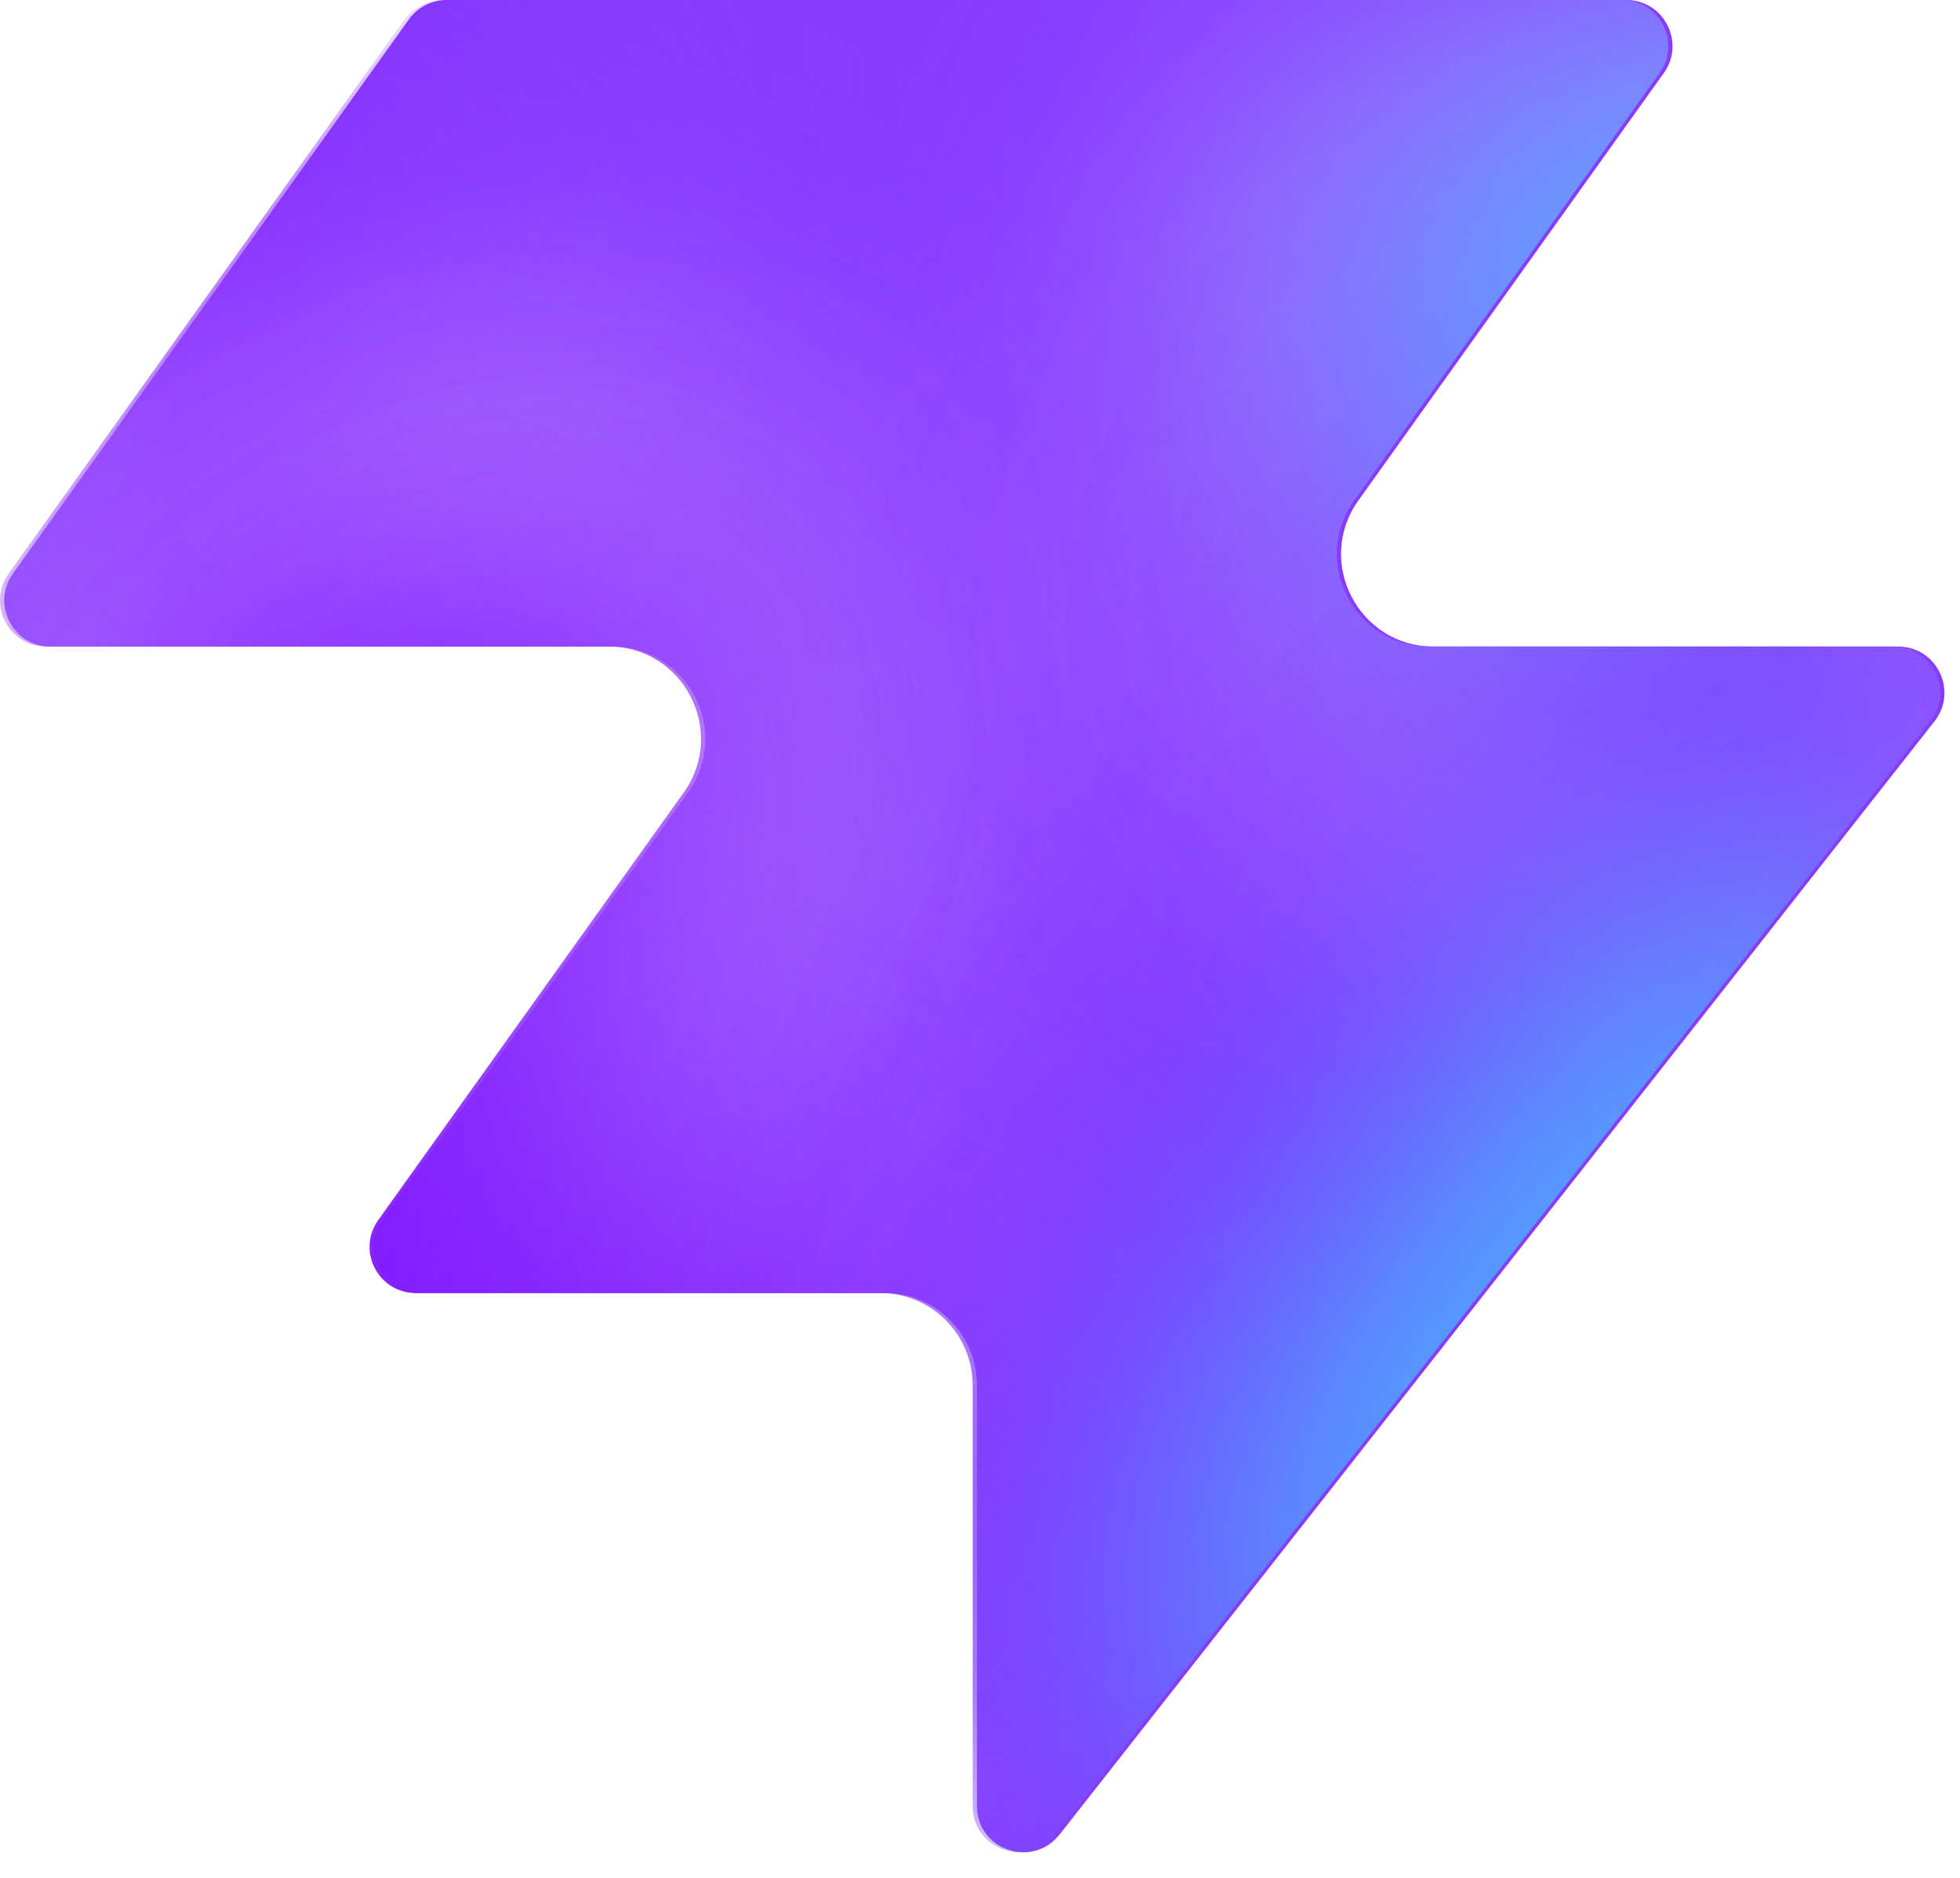
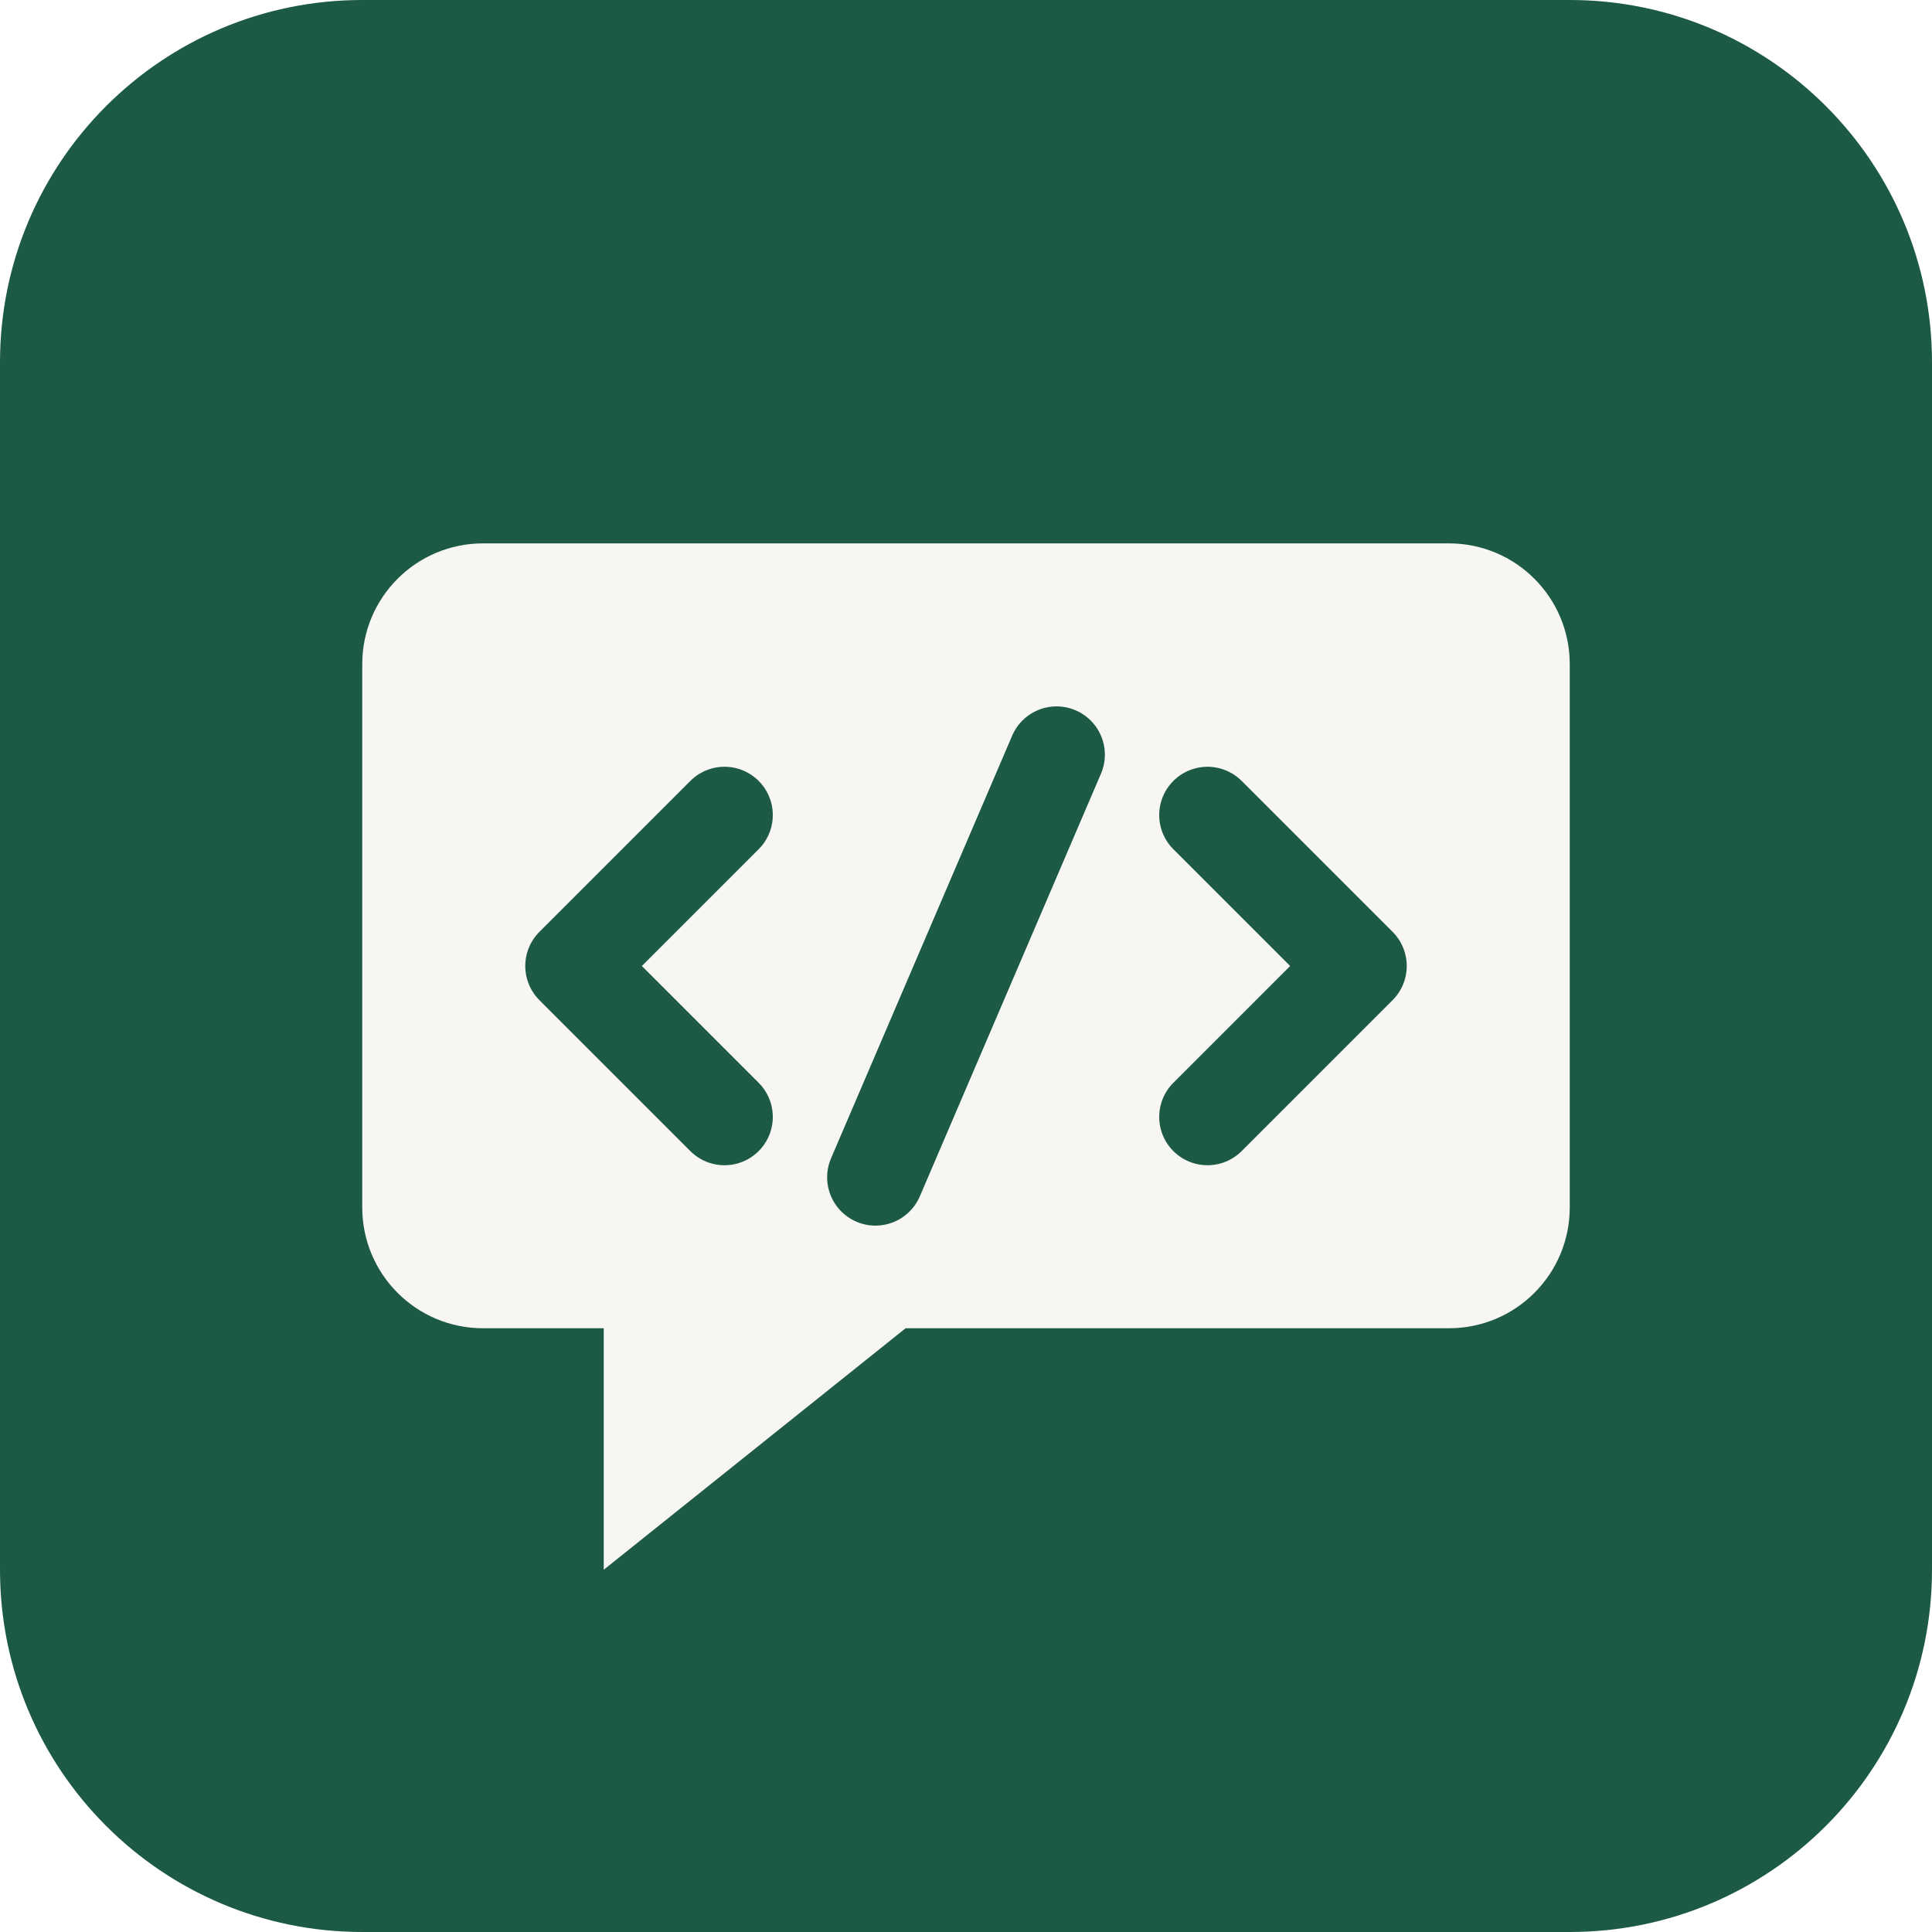
- <svg xmlns="http://www.w3.org/2000/svg" width="48" height="46" fill="none" viewBox="0 0 48 46">
-   <path fill="#863bff" d="M25.946 44.938c-.664.845-2.021.375-2.021-.698V33.937a2.26 2.26 0 0 0-2.262-2.262H10.287c-.92 0-1.456-1.04-.92-1.788l7.48-10.471c1.07-1.497 0-3.578-1.842-3.578H1.237c-.92 0-1.456-1.04-.92-1.788L10.013.474c.214-.297.556-.474.92-.474h28.894c.92 0 1.456 1.04.92 1.788l-7.48 10.471c-1.07 1.498 0 3.579 1.842 3.579h11.377c.943 0 1.473 1.088.89 1.83L25.947 44.94z" style="fill:#863bff;fill:color(display-p3 .525 .23 1);fill-opacity:1" />
-   <mask id="a" width="48" height="46" x="0" y="0" maskUnits="userSpaceOnUse" style="mask-type:alpha">
-     <path fill="#000" d="M25.842 44.938c-.664.844-2.021.375-2.021-.698V33.937a2.26 2.26 0 0 0-2.262-2.262H10.183c-.92 0-1.456-1.04-.92-1.788l7.48-10.471c1.07-1.498 0-3.579-1.842-3.579H1.133c-.92 0-1.456-1.04-.92-1.787L9.91.473c.214-.297.556-.474.92-.474h28.894c.92 0 1.456 1.04.92 1.788l-7.48 10.471c-1.07 1.498 0 3.578 1.842 3.578h11.377c.943 0 1.473 1.088.89 1.832L25.843 44.94z" style="fill:#000;fill-opacity:1" />
-   </mask>
-   <g mask="url(#a)">
-     <g filter="url(#b)">
-       <ellipse cx="5.508" cy="14.704" fill="#ede6ff" rx="5.508" ry="14.704" style="fill:#ede6ff;fill:color(display-p3 .927 .903 1);fill-opacity:1" transform="matrix(.00324 1 1 -.00324 -4.47 31.516)" />
-     </g>
-     <g filter="url(#c)">
-       <ellipse cx="10.399" cy="29.851" fill="#ede6ff" rx="10.399" ry="29.851" style="fill:#ede6ff;fill:color(display-p3 .927 .903 1);fill-opacity:1" transform="matrix(.00324 1 1 -.00324 -39.328 7.883)" />
-     </g>
-     <g filter="url(#d)">
-       <ellipse cx="5.508" cy="30.487" fill="#7e14ff" rx="5.508" ry="30.487" style="fill:#7e14ff;fill:color(display-p3 .492 .077 1);fill-opacity:1" transform="rotate(89.814 -25.913 -14.639)scale(1 -1)" />
-     </g>
-     <g filter="url(#e)">
-       <ellipse cx="5.508" cy="30.599" fill="#7e14ff" rx="5.508" ry="30.599" style="fill:#7e14ff;fill:color(display-p3 .492 .077 1);fill-opacity:1" transform="rotate(89.814 -32.644 -3.334)scale(1 -1)" />
-     </g>
-     <g filter="url(#f)">
-       <ellipse cx="5.508" cy="30.599" fill="#7e14ff" rx="5.508" ry="30.599" style="fill:#7e14ff;fill:color(display-p3 .492 .077 1);fill-opacity:1" transform="matrix(.00324 1 1 -.00324 -34.34 30.47)" />
-     </g>
-     <g filter="url(#g)">
-       <ellipse cx="14.072" cy="22.078" fill="#ede6ff" rx="14.072" ry="22.078" style="fill:#ede6ff;fill:color(display-p3 .927 .903 1);fill-opacity:1" transform="rotate(93.35 24.506 48.493)scale(-1 1)" />
-     </g>
-     <g filter="url(#h)">
-       <ellipse cx="3.47" cy="21.501" fill="#7e14ff" rx="3.47" ry="21.501" style="fill:#7e14ff;fill:color(display-p3 .492 .077 1);fill-opacity:1" transform="rotate(89.009 28.708 47.59)scale(-1 1)" />
-     </g>
-     <g filter="url(#i)">
-       <ellipse cx="3.47" cy="21.501" fill="#7e14ff" rx="3.47" ry="21.501" style="fill:#7e14ff;fill:color(display-p3 .492 .077 1);fill-opacity:1" transform="rotate(89.009 28.708 47.59)scale(-1 1)" />
-     </g>
-     <g filter="url(#j)">
-       <ellipse cx=".387" cy="8.972" fill="#7e14ff" rx="4.407" ry="29.108" style="fill:#7e14ff;fill:color(display-p3 .492 .077 1);fill-opacity:1" transform="rotate(39.51 .387 8.972)" />
-     </g>
-     <g filter="url(#k)">
-       <ellipse cx="47.523" cy="-6.092" fill="#7e14ff" rx="4.407" ry="29.108" style="fill:#7e14ff;fill:color(display-p3 .492 .077 1);fill-opacity:1" transform="rotate(37.892 47.523 -6.092)" />
-     </g>
-     <g filter="url(#l)">
-       <ellipse cx="41.412" cy="6.333" fill="#47bfff" rx="5.971" ry="9.665" style="fill:#47bfff;fill:color(display-p3 .28 .748 1);fill-opacity:1" transform="rotate(37.892 41.412 6.333)" />
-     </g>
-     <g filter="url(#m)">
-       <ellipse cx="-1.879" cy="38.332" fill="#7e14ff" rx="4.407" ry="29.108" style="fill:#7e14ff;fill:color(display-p3 .492 .077 1);fill-opacity:1" transform="rotate(37.892 -1.88 38.332)" />
-     </g>
-     <g filter="url(#n)">
-       <ellipse cx="-1.879" cy="38.332" fill="#7e14ff" rx="4.407" ry="29.108" style="fill:#7e14ff;fill:color(display-p3 .492 .077 1);fill-opacity:1" transform="rotate(37.892 -1.88 38.332)" />
-     </g>
-     <g filter="url(#o)">
-       <ellipse cx="35.651" cy="29.907" fill="#7e14ff" rx="4.407" ry="29.108" style="fill:#7e14ff;fill:color(display-p3 .492 .077 1);fill-opacity:1" transform="rotate(37.892 35.651 29.907)" />
-     </g>
-     <g filter="url(#p)">
-       <ellipse cx="38.418" cy="32.4" fill="#47bfff" rx="5.971" ry="15.297" style="fill:#47bfff;fill:color(display-p3 .28 .748 1);fill-opacity:1" transform="rotate(37.892 38.418 32.4)" />
-     </g>
-   </g>
-   <defs>
-     <filter id="b" width="60.045" height="41.654" x="-19.77" y="16.149" color-interpolation-filters="sRGB" filterUnits="userSpaceOnUse">
-       <feFlood flood-opacity="0" result="BackgroundImageFix" />
-       <feBlend in="SourceGraphic" in2="BackgroundImageFix" result="shape" />
-       <feGaussianBlur result="effect1_foregroundBlur_2002_17158" stdDeviation="7.659" />
-     </filter>
-     <filter id="c" width="90.34" height="51.437" x="-54.613" y="-7.533" color-interpolation-filters="sRGB" filterUnits="userSpaceOnUse">
-       <feFlood flood-opacity="0" result="BackgroundImageFix" />
-       <feBlend in="SourceGraphic" in2="BackgroundImageFix" result="shape" />
-       <feGaussianBlur result="effect1_foregroundBlur_2002_17158" stdDeviation="7.659" />
-     </filter>
-     <filter id="d" width="79.355" height="29.4" x="-49.64" y="2.03" color-interpolation-filters="sRGB" filterUnits="userSpaceOnUse">
-       <feFlood flood-opacity="0" result="BackgroundImageFix" />
-       <feBlend in="SourceGraphic" in2="BackgroundImageFix" result="shape" />
-       <feGaussianBlur result="effect1_foregroundBlur_2002_17158" stdDeviation="4.596" />
-     </filter>
-     <filter id="e" width="79.579" height="29.4" x="-45.045" y="20.029" color-interpolation-filters="sRGB" filterUnits="userSpaceOnUse">
-       <feFlood flood-opacity="0" result="BackgroundImageFix" />
-       <feBlend in="SourceGraphic" in2="BackgroundImageFix" result="shape" />
-       <feGaussianBlur result="effect1_foregroundBlur_2002_17158" stdDeviation="4.596" />
-     </filter>
-     <filter id="f" width="79.579" height="29.4" x="-43.513" y="21.178" color-interpolation-filters="sRGB" filterUnits="userSpaceOnUse">
-       <feFlood flood-opacity="0" result="BackgroundImageFix" />
-       <feBlend in="SourceGraphic" in2="BackgroundImageFix" result="shape" />
-       <feGaussianBlur result="effect1_foregroundBlur_2002_17158" stdDeviation="4.596" />
-     </filter>
-     <filter id="g" width="74.749" height="58.852" x="15.756" y="-17.901" color-interpolation-filters="sRGB" filterUnits="userSpaceOnUse">
-       <feFlood flood-opacity="0" result="BackgroundImageFix" />
-       <feBlend in="SourceGraphic" in2="BackgroundImageFix" result="shape" />
-       <feGaussianBlur result="effect1_foregroundBlur_2002_17158" stdDeviation="7.659" />
-     </filter>
-     <filter id="h" width="61.377" height="25.362" x="23.548" y="2.284" color-interpolation-filters="sRGB" filterUnits="userSpaceOnUse">
-       <feFlood flood-opacity="0" result="BackgroundImageFix" />
-       <feBlend in="SourceGraphic" in2="BackgroundImageFix" result="shape" />
-       <feGaussianBlur result="effect1_foregroundBlur_2002_17158" stdDeviation="4.596" />
-     </filter>
-     <filter id="i" width="61.377" height="25.362" x="23.548" y="2.284" color-interpolation-filters="sRGB" filterUnits="userSpaceOnUse">
-       <feFlood flood-opacity="0" result="BackgroundImageFix" />
-       <feBlend in="SourceGraphic" in2="BackgroundImageFix" result="shape" />
-       <feGaussianBlur result="effect1_foregroundBlur_2002_17158" stdDeviation="4.596" />
-     </filter>
-     <filter id="j" width="56.045" height="63.649" x="-27.636" y="-22.853" color-interpolation-filters="sRGB" filterUnits="userSpaceOnUse">
-       <feFlood flood-opacity="0" result="BackgroundImageFix" />
-       <feBlend in="SourceGraphic" in2="BackgroundImageFix" result="shape" />
-       <feGaussianBlur result="effect1_foregroundBlur_2002_17158" stdDeviation="4.596" />
-     </filter>
-     <filter id="k" width="54.814" height="64.646" x="20.116" y="-38.415" color-interpolation-filters="sRGB" filterUnits="userSpaceOnUse">
-       <feFlood flood-opacity="0" result="BackgroundImageFix" />
-       <feBlend in="SourceGraphic" in2="BackgroundImageFix" result="shape" />
-       <feGaussianBlur result="effect1_foregroundBlur_2002_17158" stdDeviation="4.596" />
-     </filter>
-     <filter id="l" width="33.541" height="35.313" x="24.641" y="-11.323" color-interpolation-filters="sRGB" filterUnits="userSpaceOnUse">
-       <feFlood flood-opacity="0" result="BackgroundImageFix" />
-       <feBlend in="SourceGraphic" in2="BackgroundImageFix" result="shape" />
-       <feGaussianBlur result="effect1_foregroundBlur_2002_17158" stdDeviation="4.596" />
-     </filter>
-     <filter id="m" width="54.814" height="64.646" x="-29.286" y="6.009" color-interpolation-filters="sRGB" filterUnits="userSpaceOnUse">
-       <feFlood flood-opacity="0" result="BackgroundImageFix" />
-       <feBlend in="SourceGraphic" in2="BackgroundImageFix" result="shape" />
-       <feGaussianBlur result="effect1_foregroundBlur_2002_17158" stdDeviation="4.596" />
-     </filter>
-     <filter id="n" width="54.814" height="64.646" x="-29.286" y="6.009" color-interpolation-filters="sRGB" filterUnits="userSpaceOnUse">
-       <feFlood flood-opacity="0" result="BackgroundImageFix" />
-       <feBlend in="SourceGraphic" in2="BackgroundImageFix" result="shape" />
-       <feGaussianBlur result="effect1_foregroundBlur_2002_17158" stdDeviation="4.596" />
-     </filter>
-     <filter id="o" width="54.814" height="64.646" x="8.244" y="-2.416" color-interpolation-filters="sRGB" filterUnits="userSpaceOnUse">
-       <feFlood flood-opacity="0" result="BackgroundImageFix" />
-       <feBlend in="SourceGraphic" in2="BackgroundImageFix" result="shape" />
-       <feGaussianBlur result="effect1_foregroundBlur_2002_17158" stdDeviation="4.596" />
-     </filter>
-     <filter id="p" width="39.409" height="43.623" x="18.713" y="10.588" color-interpolation-filters="sRGB" filterUnits="userSpaceOnUse">
-       <feFlood flood-opacity="0" result="BackgroundImageFix" />
-       <feBlend in="SourceGraphic" in2="BackgroundImageFix" result="shape" />
-       <feGaussianBlur result="effect1_foregroundBlur_2002_17158" stdDeviation="4.596" />
-     </filter>
-   </defs>
+ <svg xmlns="http://www.w3.org/2000/svg" viewBox="0 0 32 32" width="32" height="32">
+   <rect width="32" height="32" rx="6" fill="#1d5a46" />
+   <path d="M8 9h16a2 2 0 0 1 2 2v9a2 2 0 0 1-2 2h-9l-5 4v-4H8a2 2 0 0 1-2-2v-9a2 2 0 0 1 2-2z" fill="#f7f6f2" />
+   <path d="M12 13.5l-2.5 2.5 2.5 2.5M20 13.5l2.5 2.5-2.5 2.5M17.5 12.5l-3 7" fill="none" stroke="#1d5a46" stroke-width="1.6" stroke-linecap="round" stroke-linejoin="round" />
</svg>
